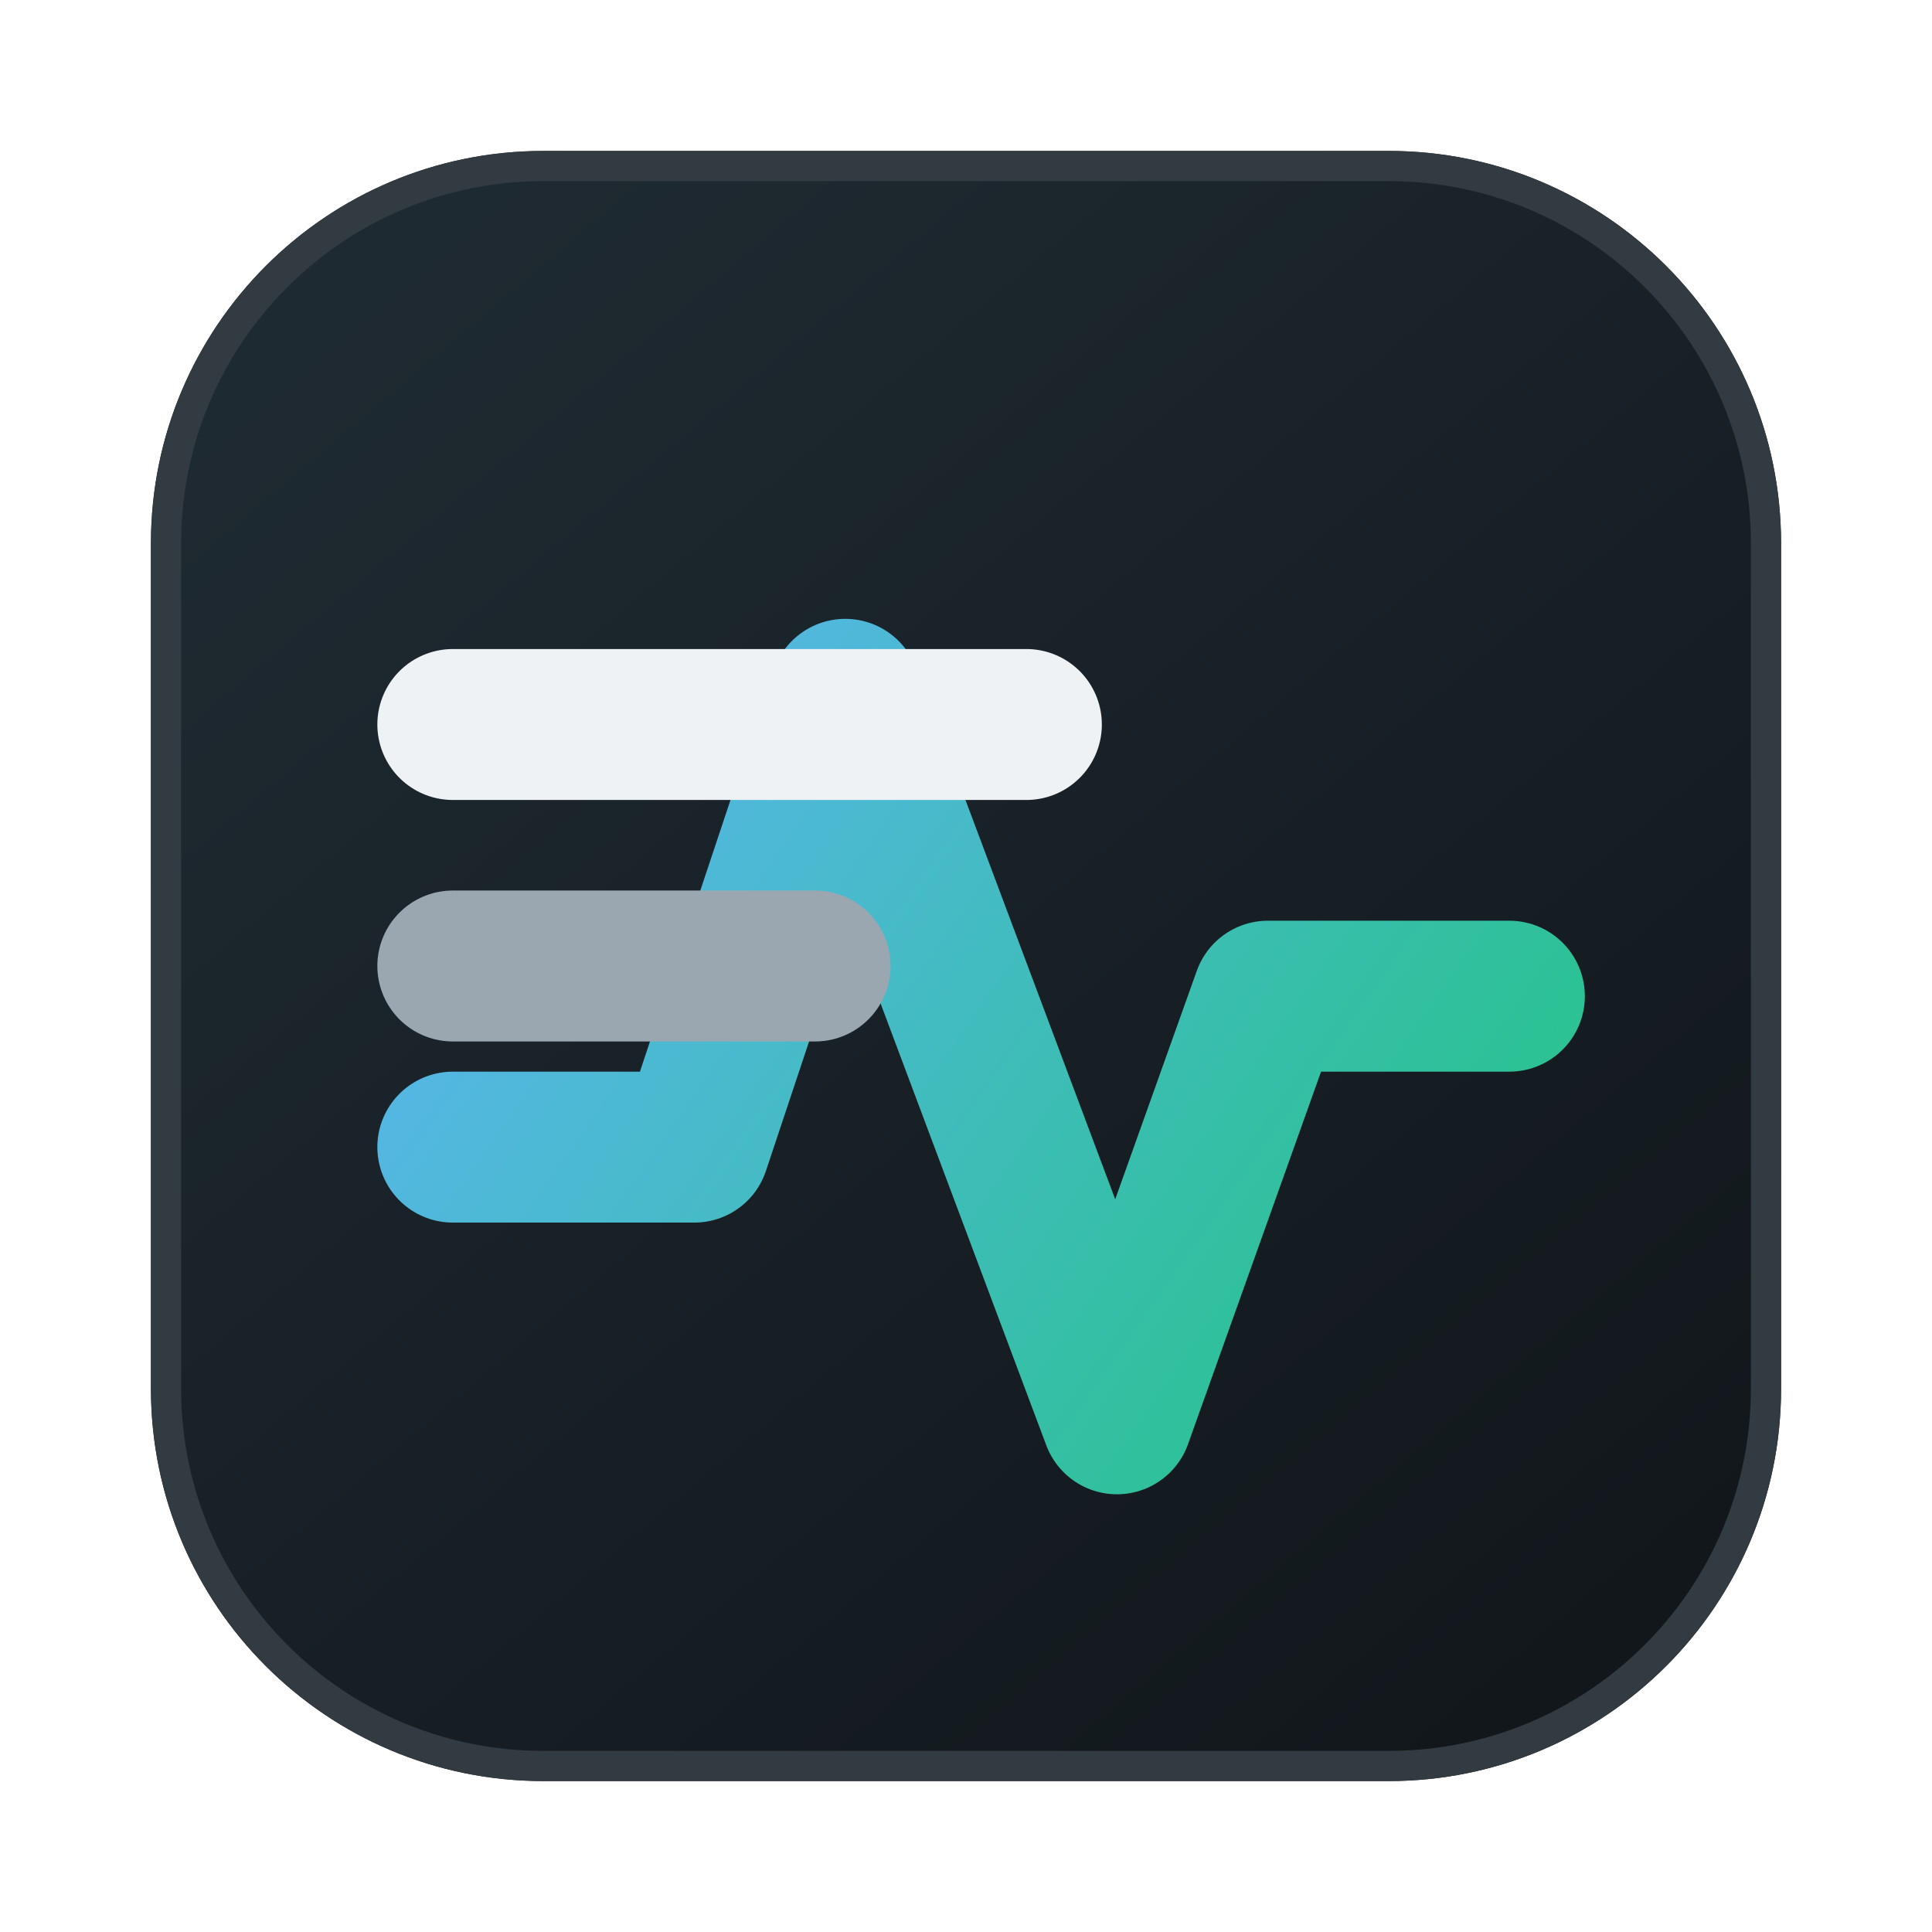
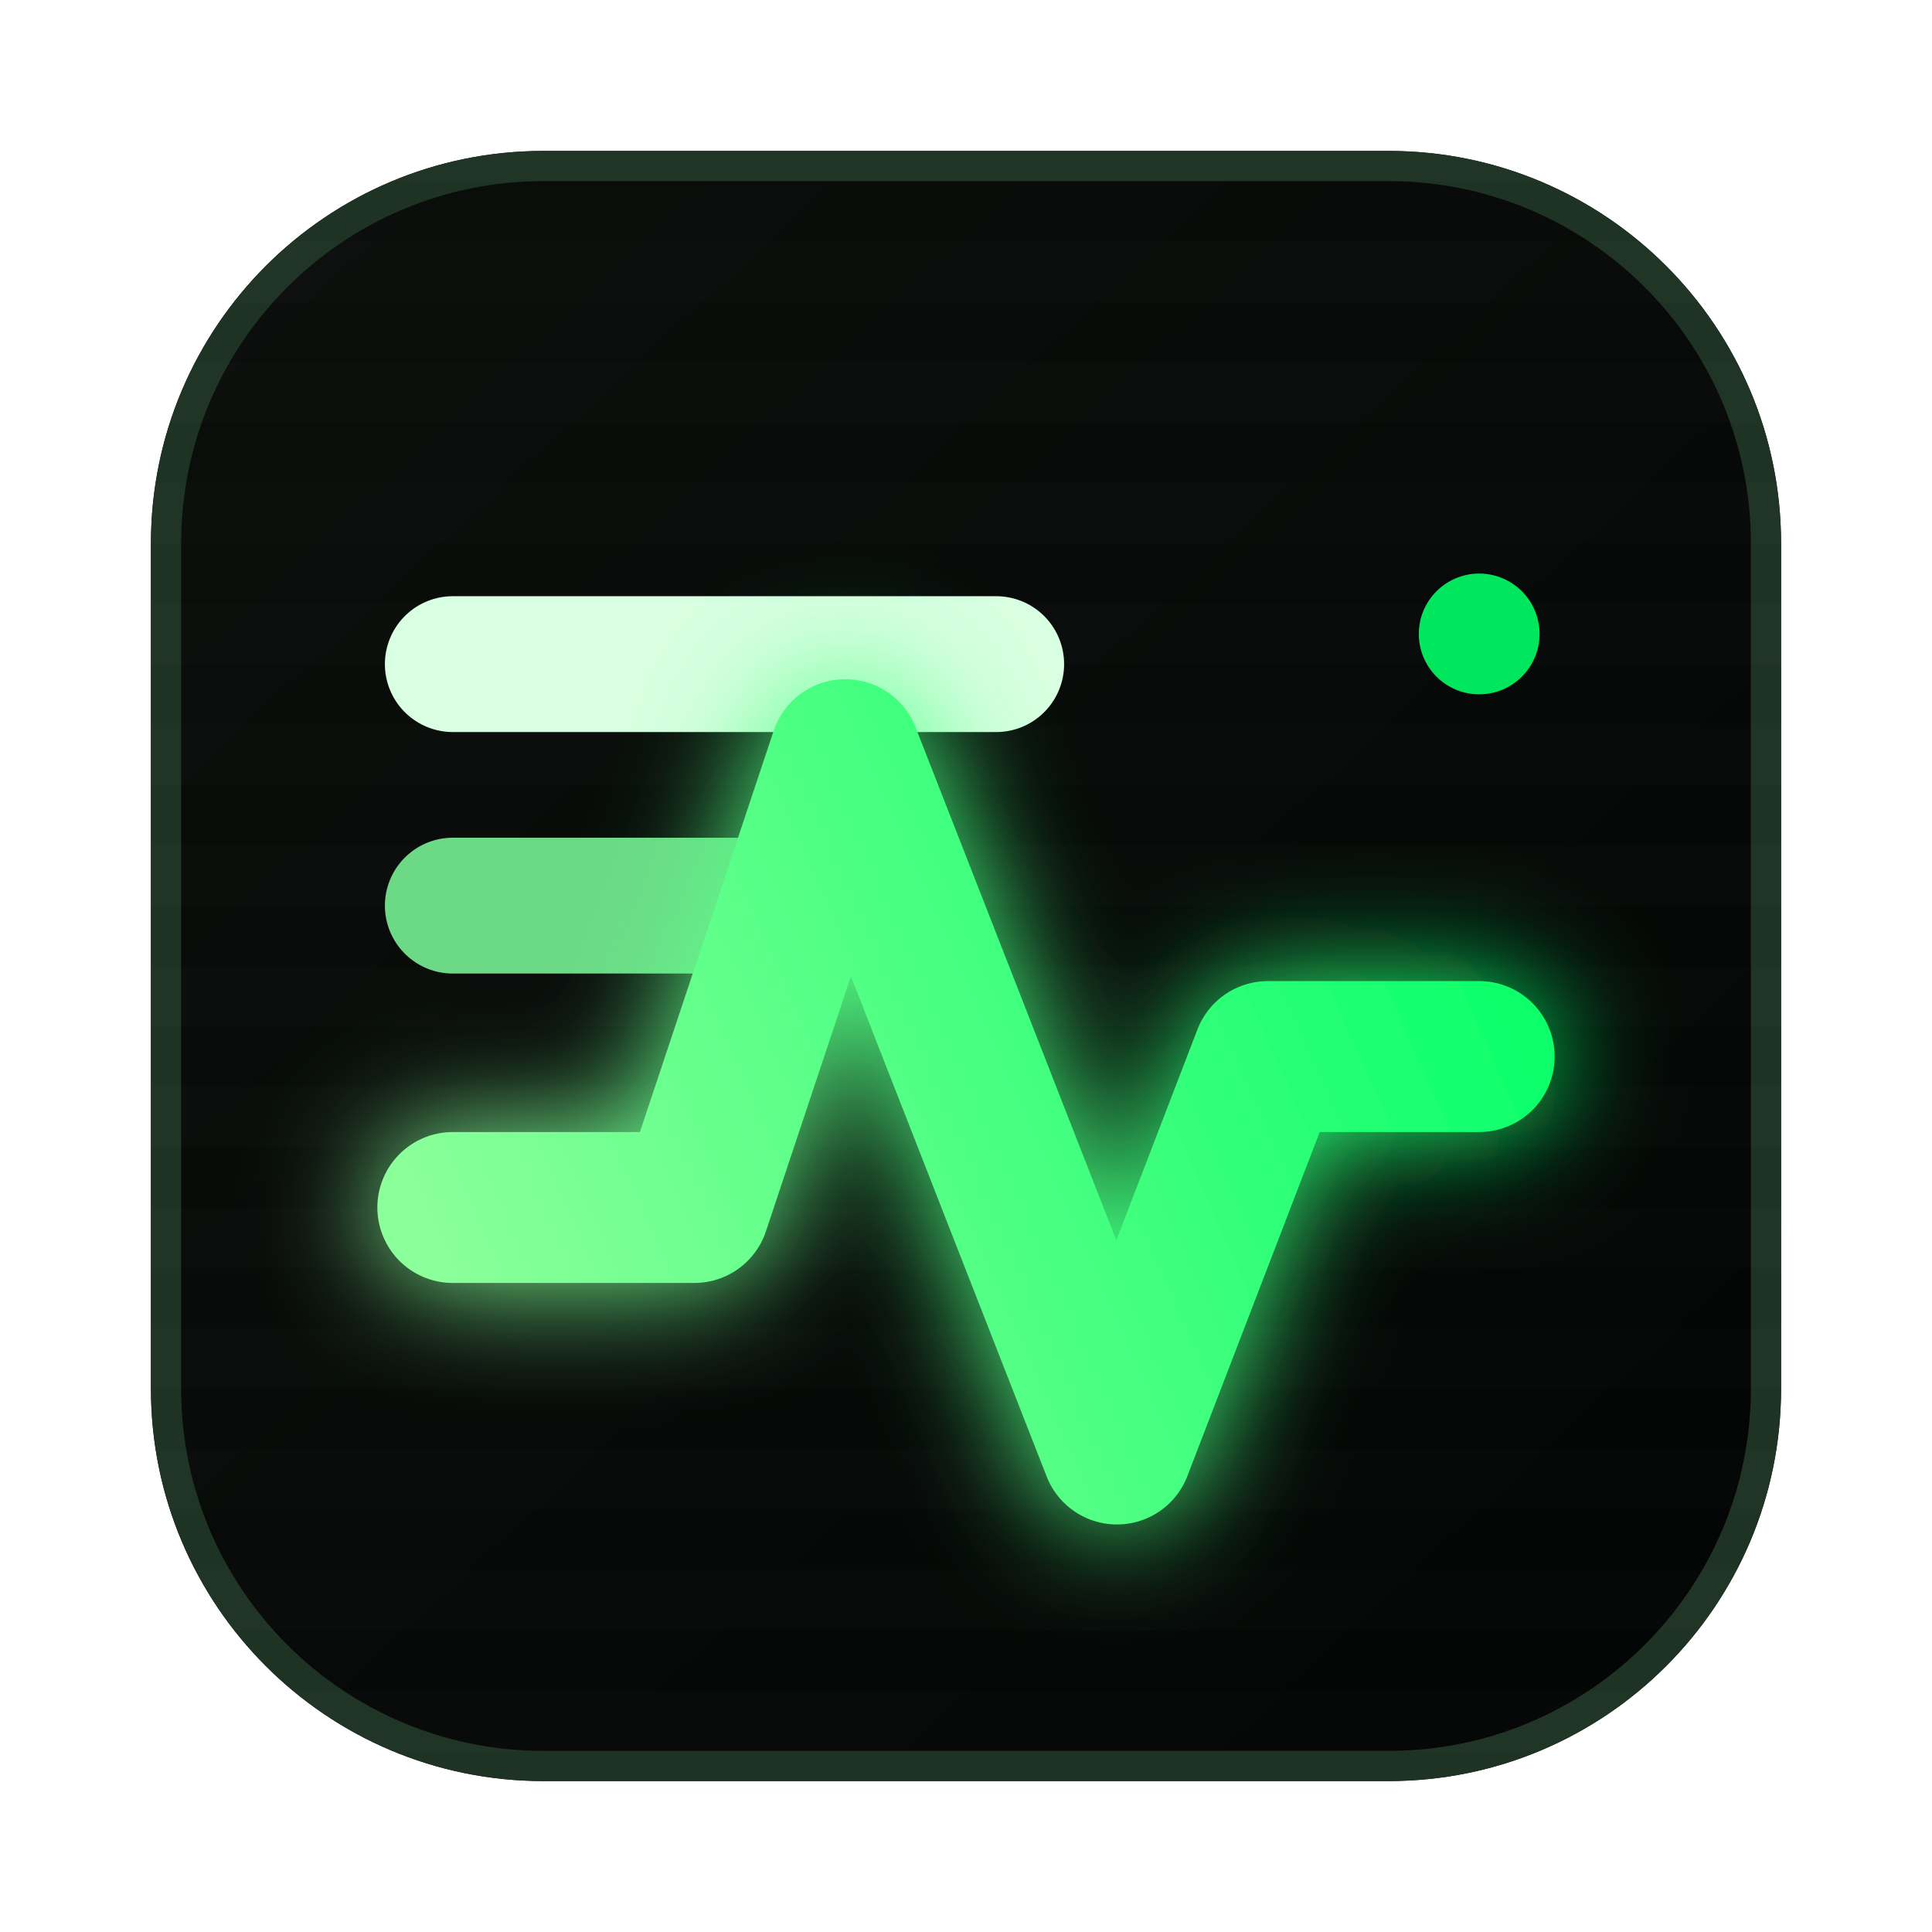
- <svg xmlns="http://www.w3.org/2000/svg" viewBox="0 0 64 64" role="img" aria-label="EdgePulse">
+ <svg xmlns="http://www.w3.org/2000/svg" viewBox="0 0 64 64" role="img" aria-label="EdgePulse Hacker 1">
  <defs>
-     <linearGradient id="mark-bg" x1="10" y1="6" x2="54" y2="58" gradientUnits="userSpaceOnUse">
-       <stop offset="0" stop-color="#1f2b33" />
-       <stop offset="1" stop-color="#11161a" />
+     <linearGradient id="hp1-bg" x1="8" y1="6" x2="56" y2="58" gradientUnits="userSpaceOnUse">
+       <stop offset="0" stop-color="#0b0f0c" />
+       <stop offset="1" stop-color="#030504" />
    </linearGradient>
-     <linearGradient id="pulse" x1="12" y1="18" x2="52" y2="46" gradientUnits="userSpaceOnUse">
-       <stop offset="0" stop-color="#63b3ff" />
-       <stop offset="1" stop-color="#23c483" />
+     <linearGradient id="hp1-pulse" x1="14" y1="40" x2="50" y2="24" gradientUnits="userSpaceOnUse">
+       <stop offset="0" stop-color="#8aff9a" />
+       <stop offset="1" stop-color="#00ff66" />
    </linearGradient>
+     <filter id="hp1-glow" x="-40%" y="-40%" width="180%" height="180%">
+       <feGaussianBlur stdDeviation="2" result="blur" />
+       <feMerge>
+         <feMergeNode in="blur" />
+         <feMergeNode in="SourceGraphic" />
+       </feMerge>
+     </filter>
+     <pattern id="hp1-scan" width="4" height="4" patternUnits="userSpaceOnUse">
+       <rect width="4" height="2" fill="rgba(255,255,255,0.03)" />
+       <rect y="2" width="4" height="2" fill="rgba(0,0,0,0)" />
+     </pattern>
  </defs>
-   <rect x="5" y="5" width="54" height="54" rx="13" fill="url(#mark-bg)" />
-   <rect x="5.5" y="5.5" width="53" height="53" rx="12.5" fill="none" stroke="#323a42" />
-   <path d="M15 38h8l5-15 9 24 5-14h8" fill="none" stroke="url(#pulse)" stroke-width="5" stroke-linecap="round" stroke-linejoin="round" />
-   <path d="M15 24h19" fill="none" stroke="#eef2f4" stroke-width="5" stroke-linecap="round" />
-   <path d="M15 32h12" fill="none" stroke="#9aa7b1" stroke-width="5" stroke-linecap="round" />
+   <rect x="5" y="5" width="54" height="54" rx="13" fill="url(#hp1-bg)" />
+   <rect x="5.5" y="5.5" width="53" height="53" rx="12.5" fill="none" stroke="#1f3324" />
+   <rect x="5" y="5" width="54" height="54" rx="13" fill="url(#hp1-scan)" opacity="0.35" />
+   <path d="M15 22h18" fill="none" stroke="#d8ffe1" stroke-width="4.5" stroke-linecap="round" />
+   <path d="M15 30h11" fill="none" stroke="#6cd987" stroke-width="4.5" stroke-linecap="round" />
+   <path d="M15 40h8l5-15 9 23 5-13h7" fill="none" stroke="url(#hp1-pulse)" stroke-width="5" stroke-linecap="round" stroke-linejoin="round" filter="url(#hp1-glow)" />
+   <circle cx="49" cy="21" r="2" fill="#00ff66" opacity="0.9" />
</svg>
